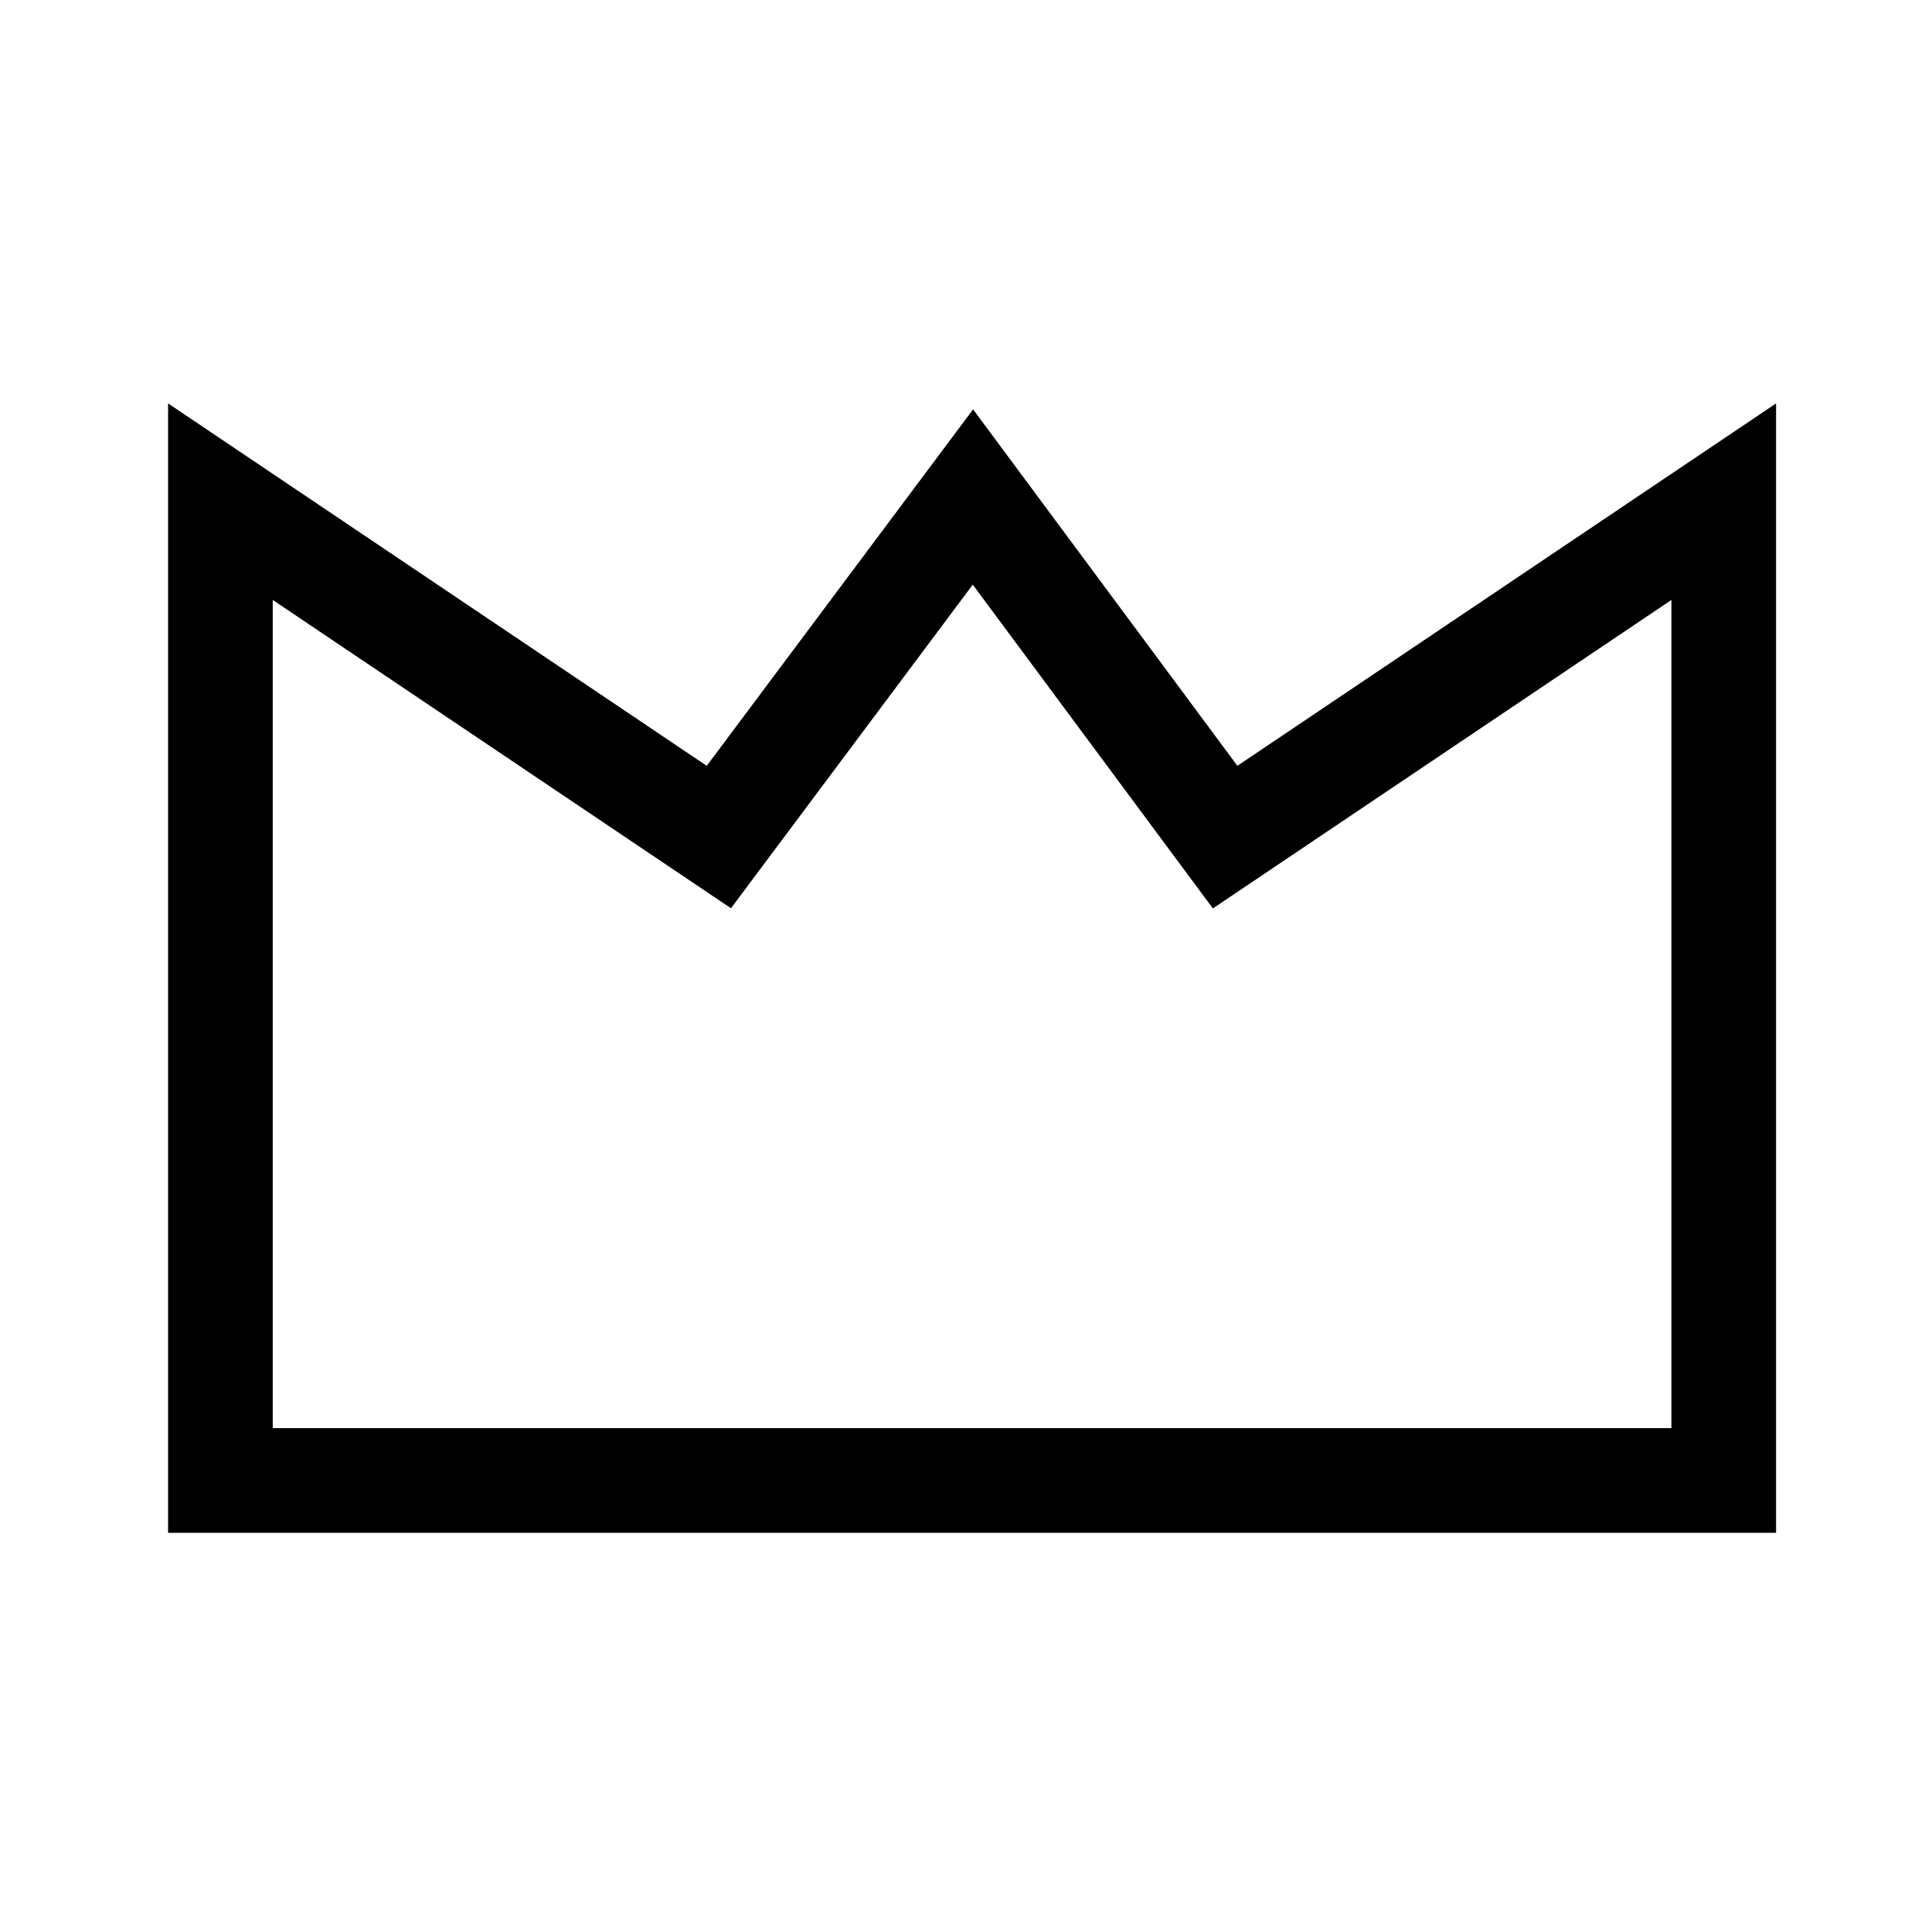
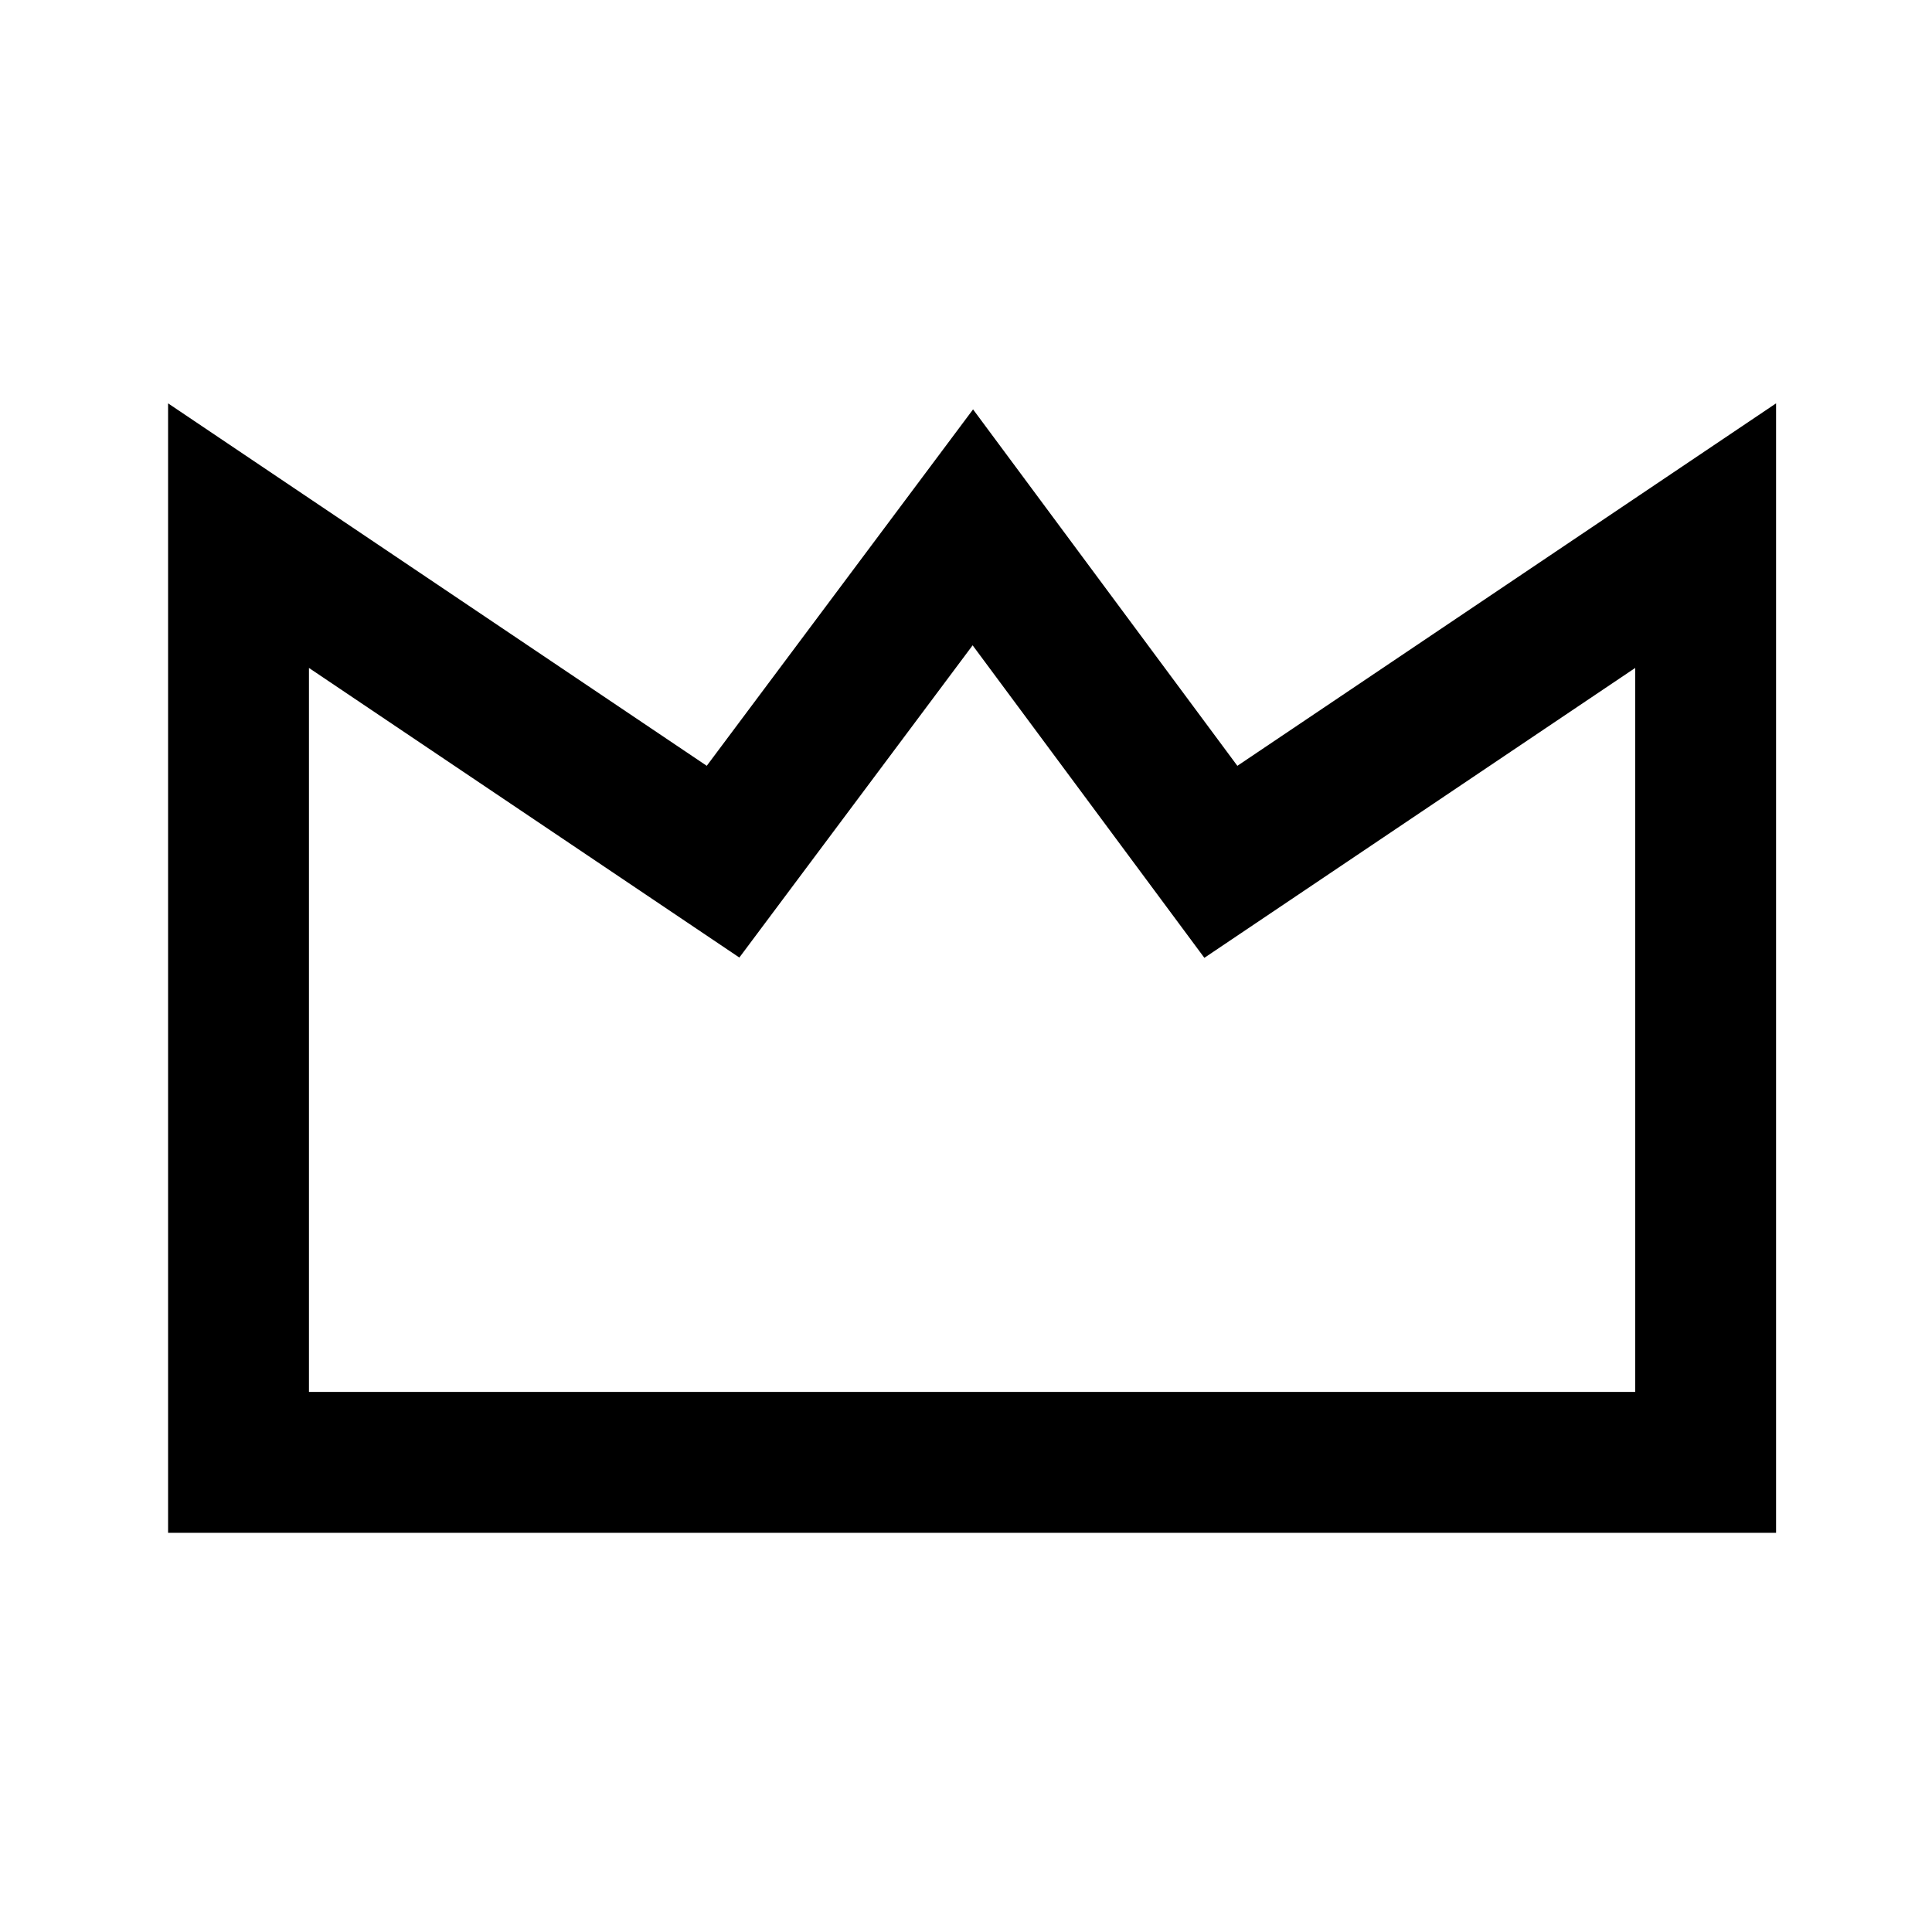
<svg xmlns="http://www.w3.org/2000/svg" width="24px" height="24px" viewBox="0 0 24 24" version="1.1">
  <g id="Icones_Outline" stroke="none" stroke-width="1" fill="none" fill-rule="evenodd">
-     <g id="Moderateur" fill-rule="nonzero" stroke="#000000" stroke-width="1.3">
-       <path d="M12.086,6.174 L15.219,10.399 L21.413,6.232 L21.413,18.391 L2.738,18.391 L2.738,6.232 L8.93,10.398 L12.086,6.174 Z" id="Shape" />
+     <g id="Moderateur" fill-rule="nonzero" stroke="#000000" stroke-width="1.75">
+       <path d="M12.085,6.551 L15.166,10.706 L21.188,6.654 L21.188,18.166 L2.963,18.166 L2.963,6.654 L8.982,10.704 L12.085,6.551 Z" id="Shape" />
    </g>
  </g>
</svg>
